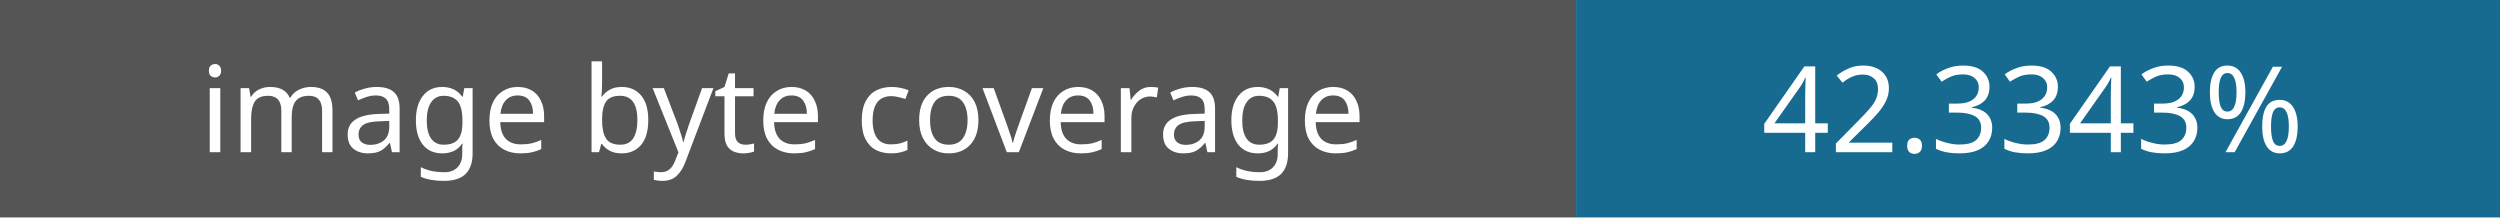
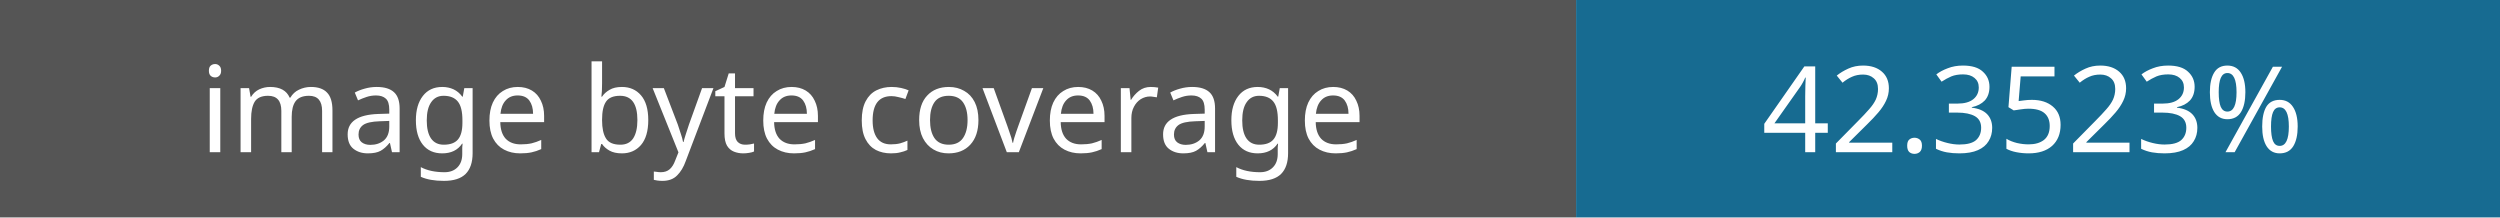
- <svg xmlns="http://www.w3.org/2000/svg" width="230" height="20" role="img" aria-label="Image coverage: 42.3343%">
+ <svg xmlns="http://www.w3.org/2000/svg" width="230" height="20" role="img" aria-label="Image coverage: 42.3523%">
  <rect width="145" height="20" fill="#555" />
  <rect x="145" width="85" height="20" fill="#176b91" />
  <g fill="#fff" font-family="Verdana,sans-serif" font-size="11" text-anchor="middle">
    <text x="72" y="14">image byte coverage</text>
-     <text x="187" y="14">42.3343%</text>
+     <text x="187" y="14">42.3523%</text>
  </g>
</svg>
